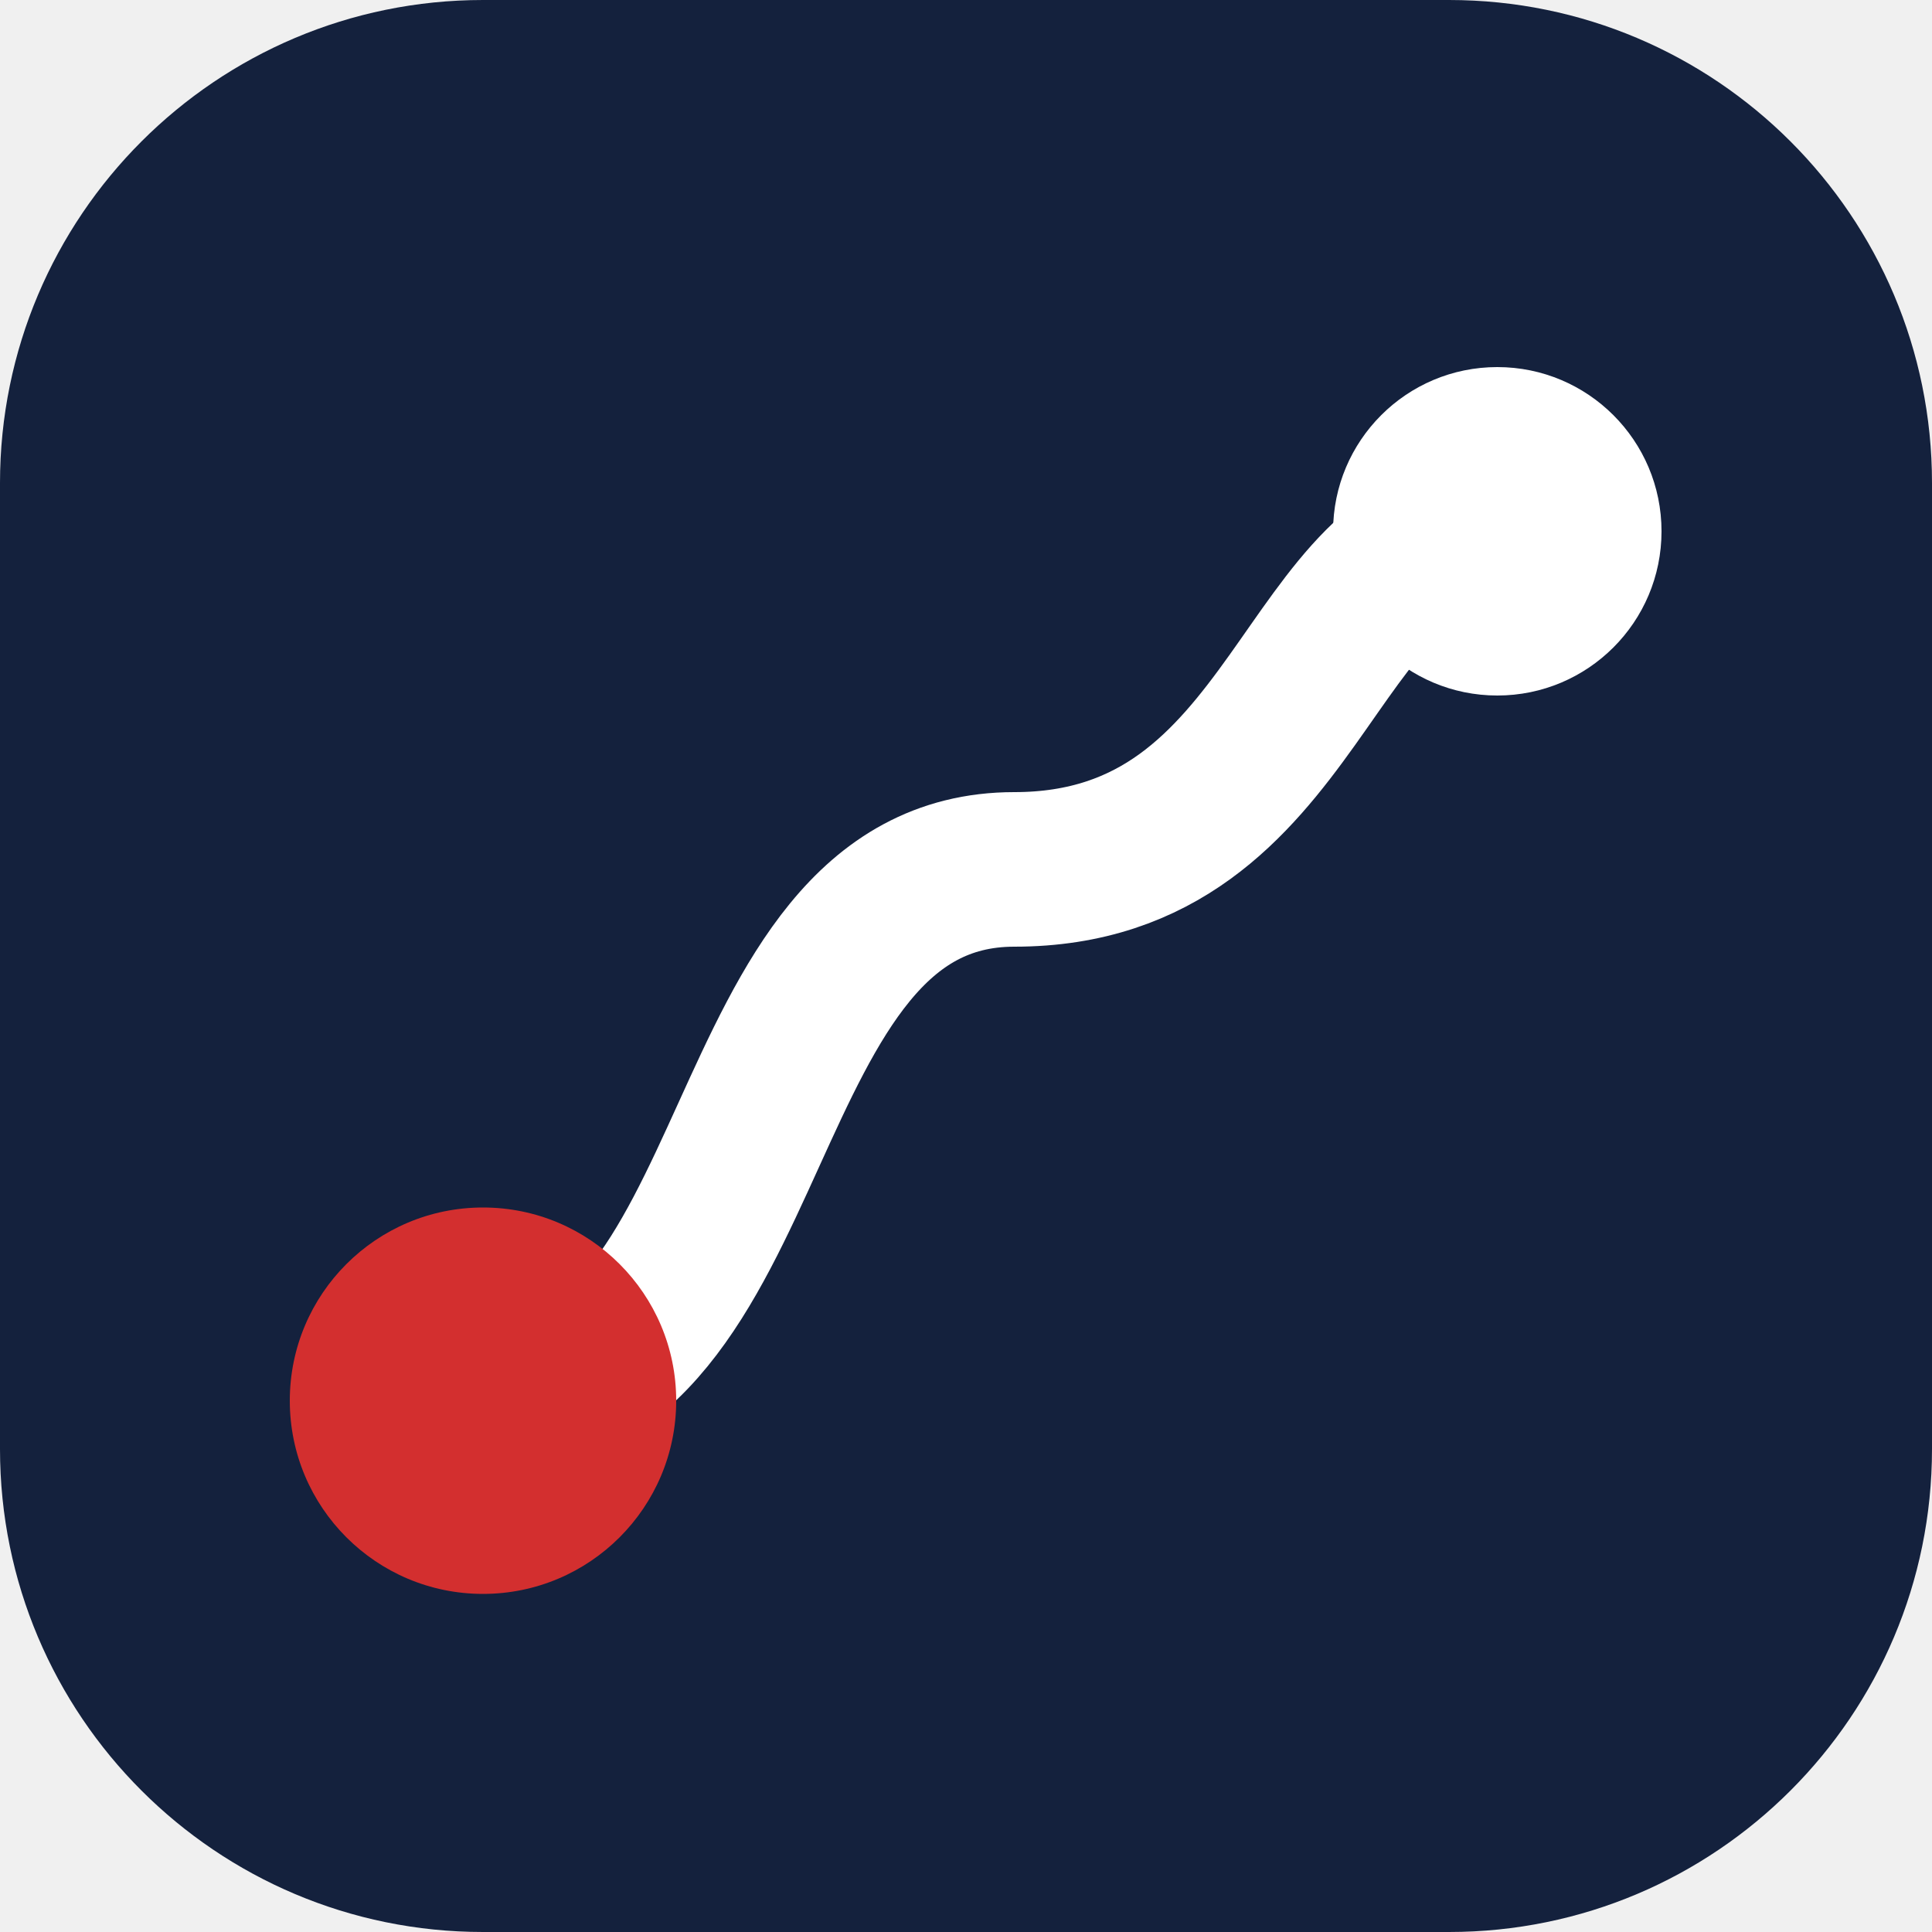
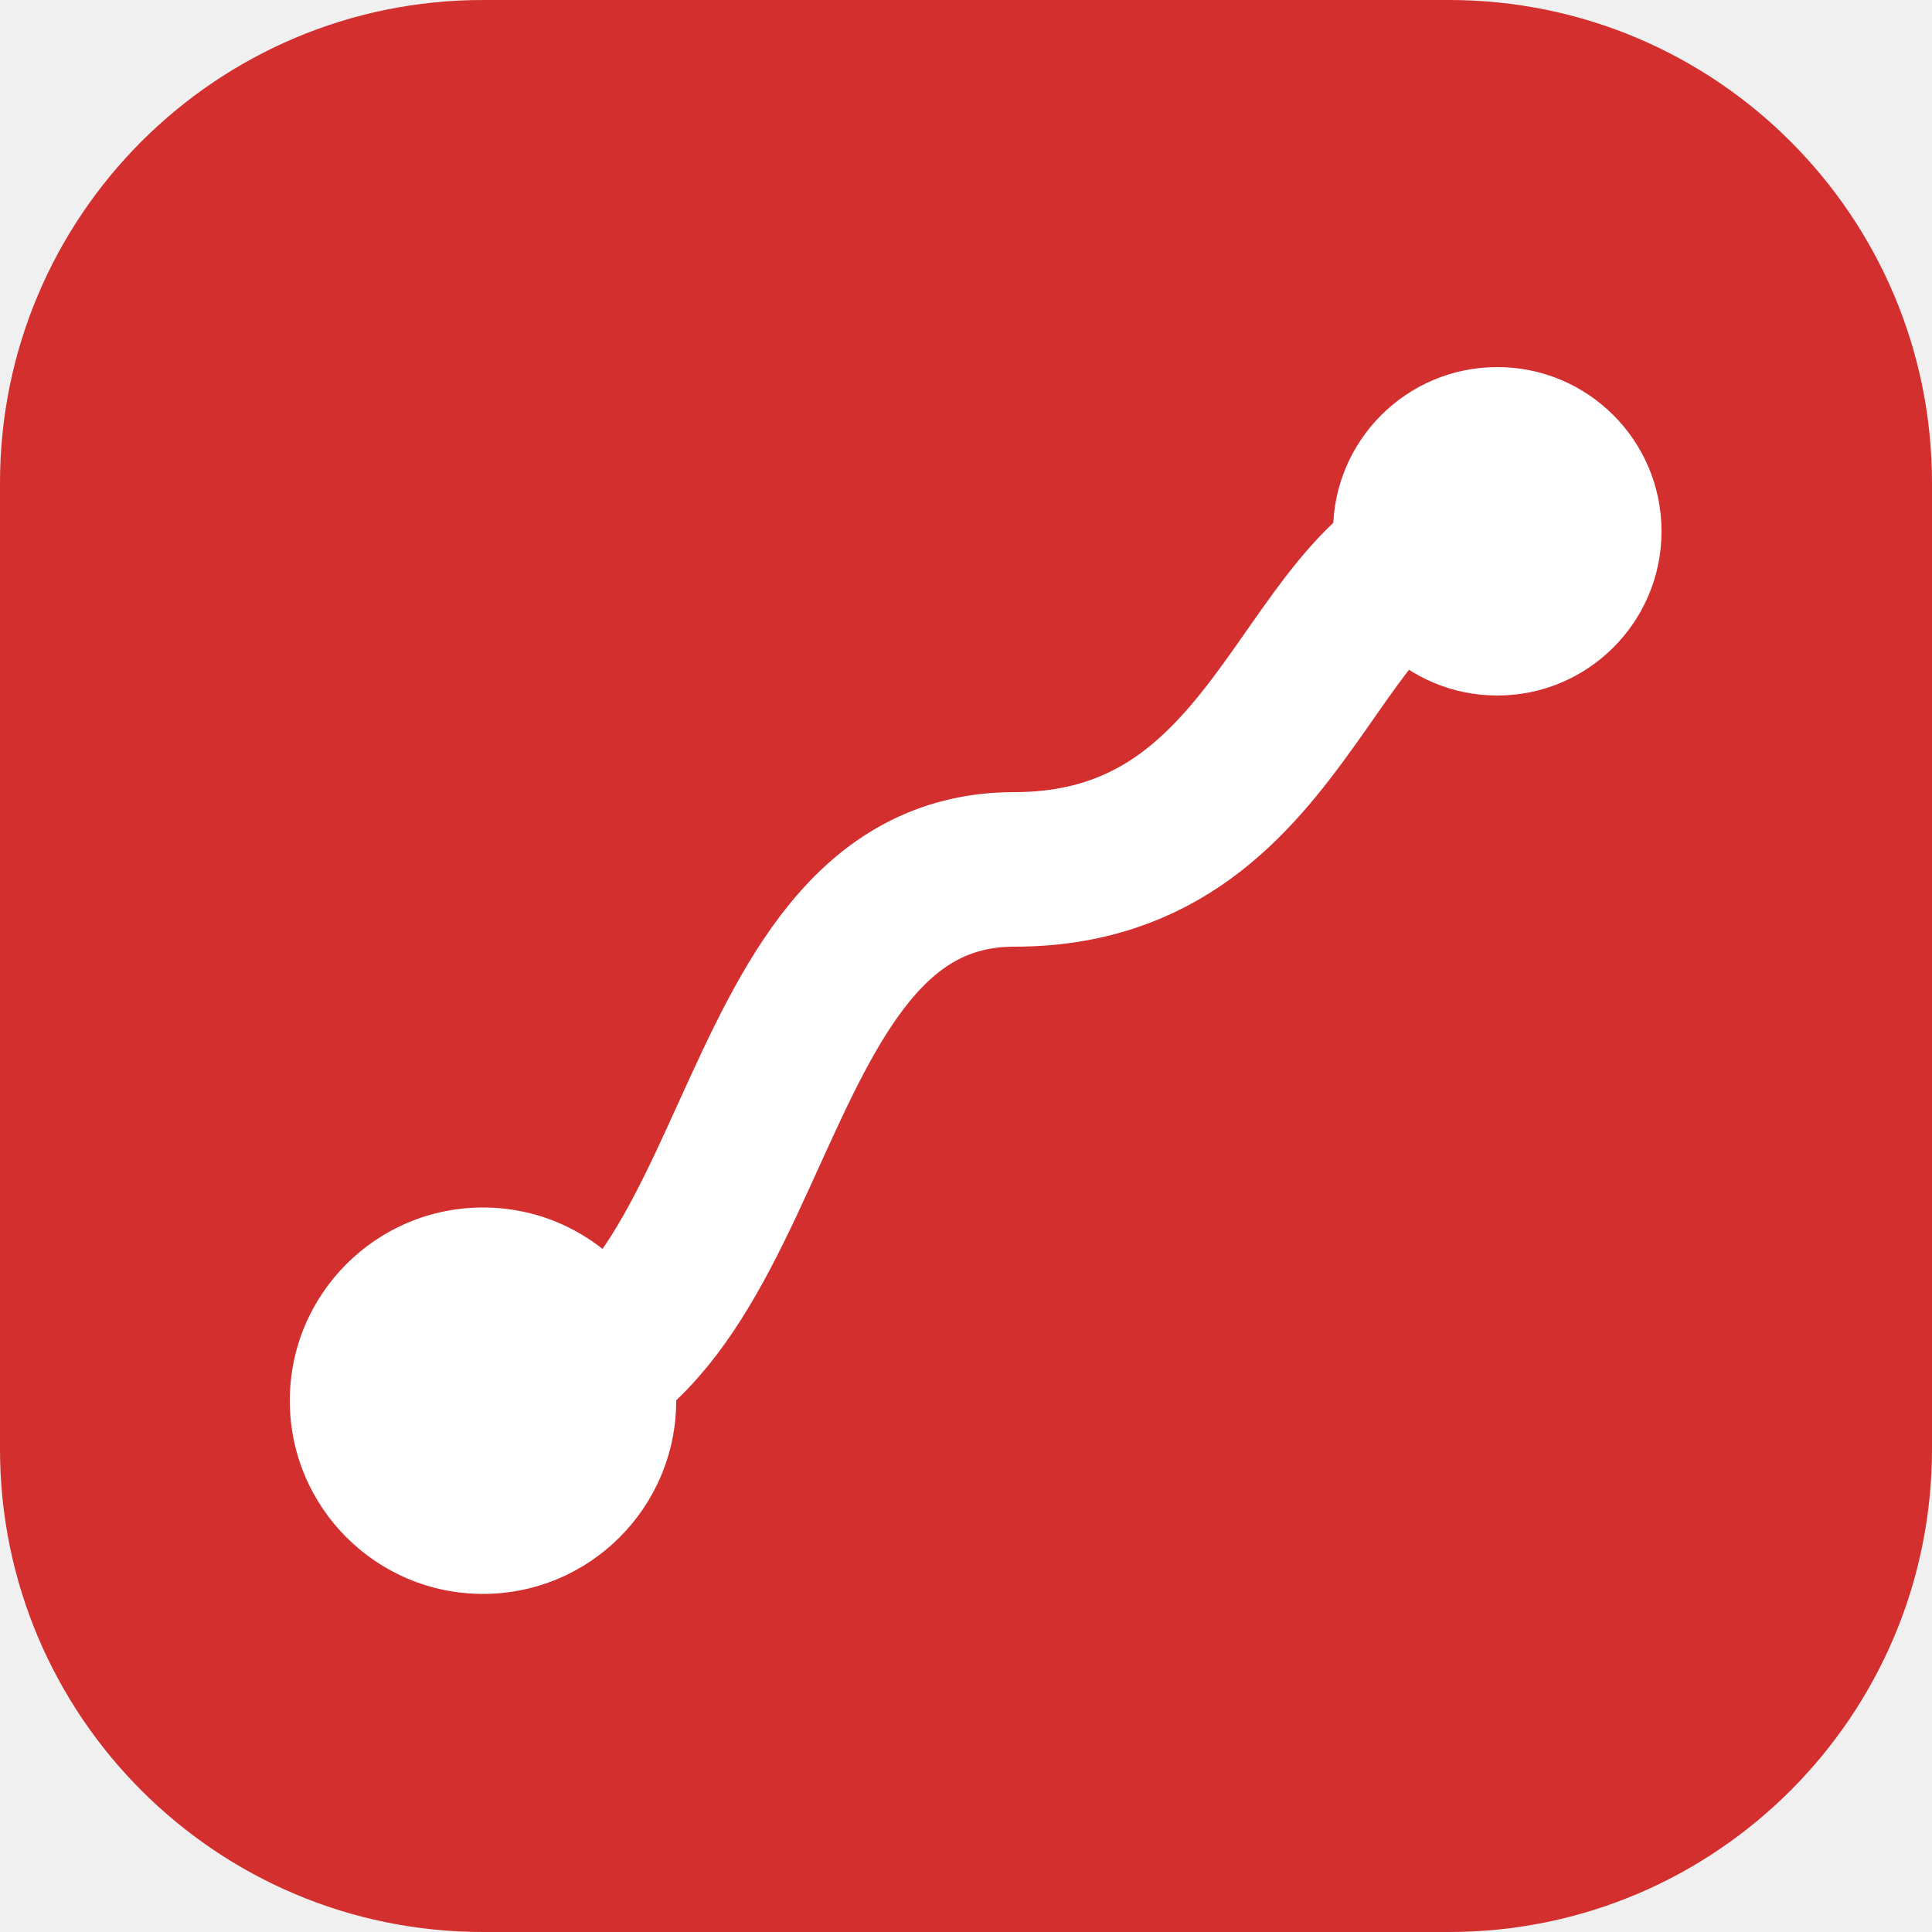
<svg xmlns="http://www.w3.org/2000/svg" viewBox="0 0 40 40">
-   <rect width="40" height="40" rx="10" fill="#14213D" />
+   <rect width="40" height="40" rx="10" fill="#D32F2F" />
  <path d="M10 29 C 16 29, 15 18, 21 18 S 27 11, 31 11" fill="none" stroke="#fff" stroke-width="3.2" stroke-linecap="round" />
-   <circle cx="10" cy="29" r="4" fill="#D32F2F" />
+   <circle cx="10" cy="29" r="4" fill="#fff" />
  <circle cx="31" cy="11" r="3.4" fill="#fff" />
</svg>
